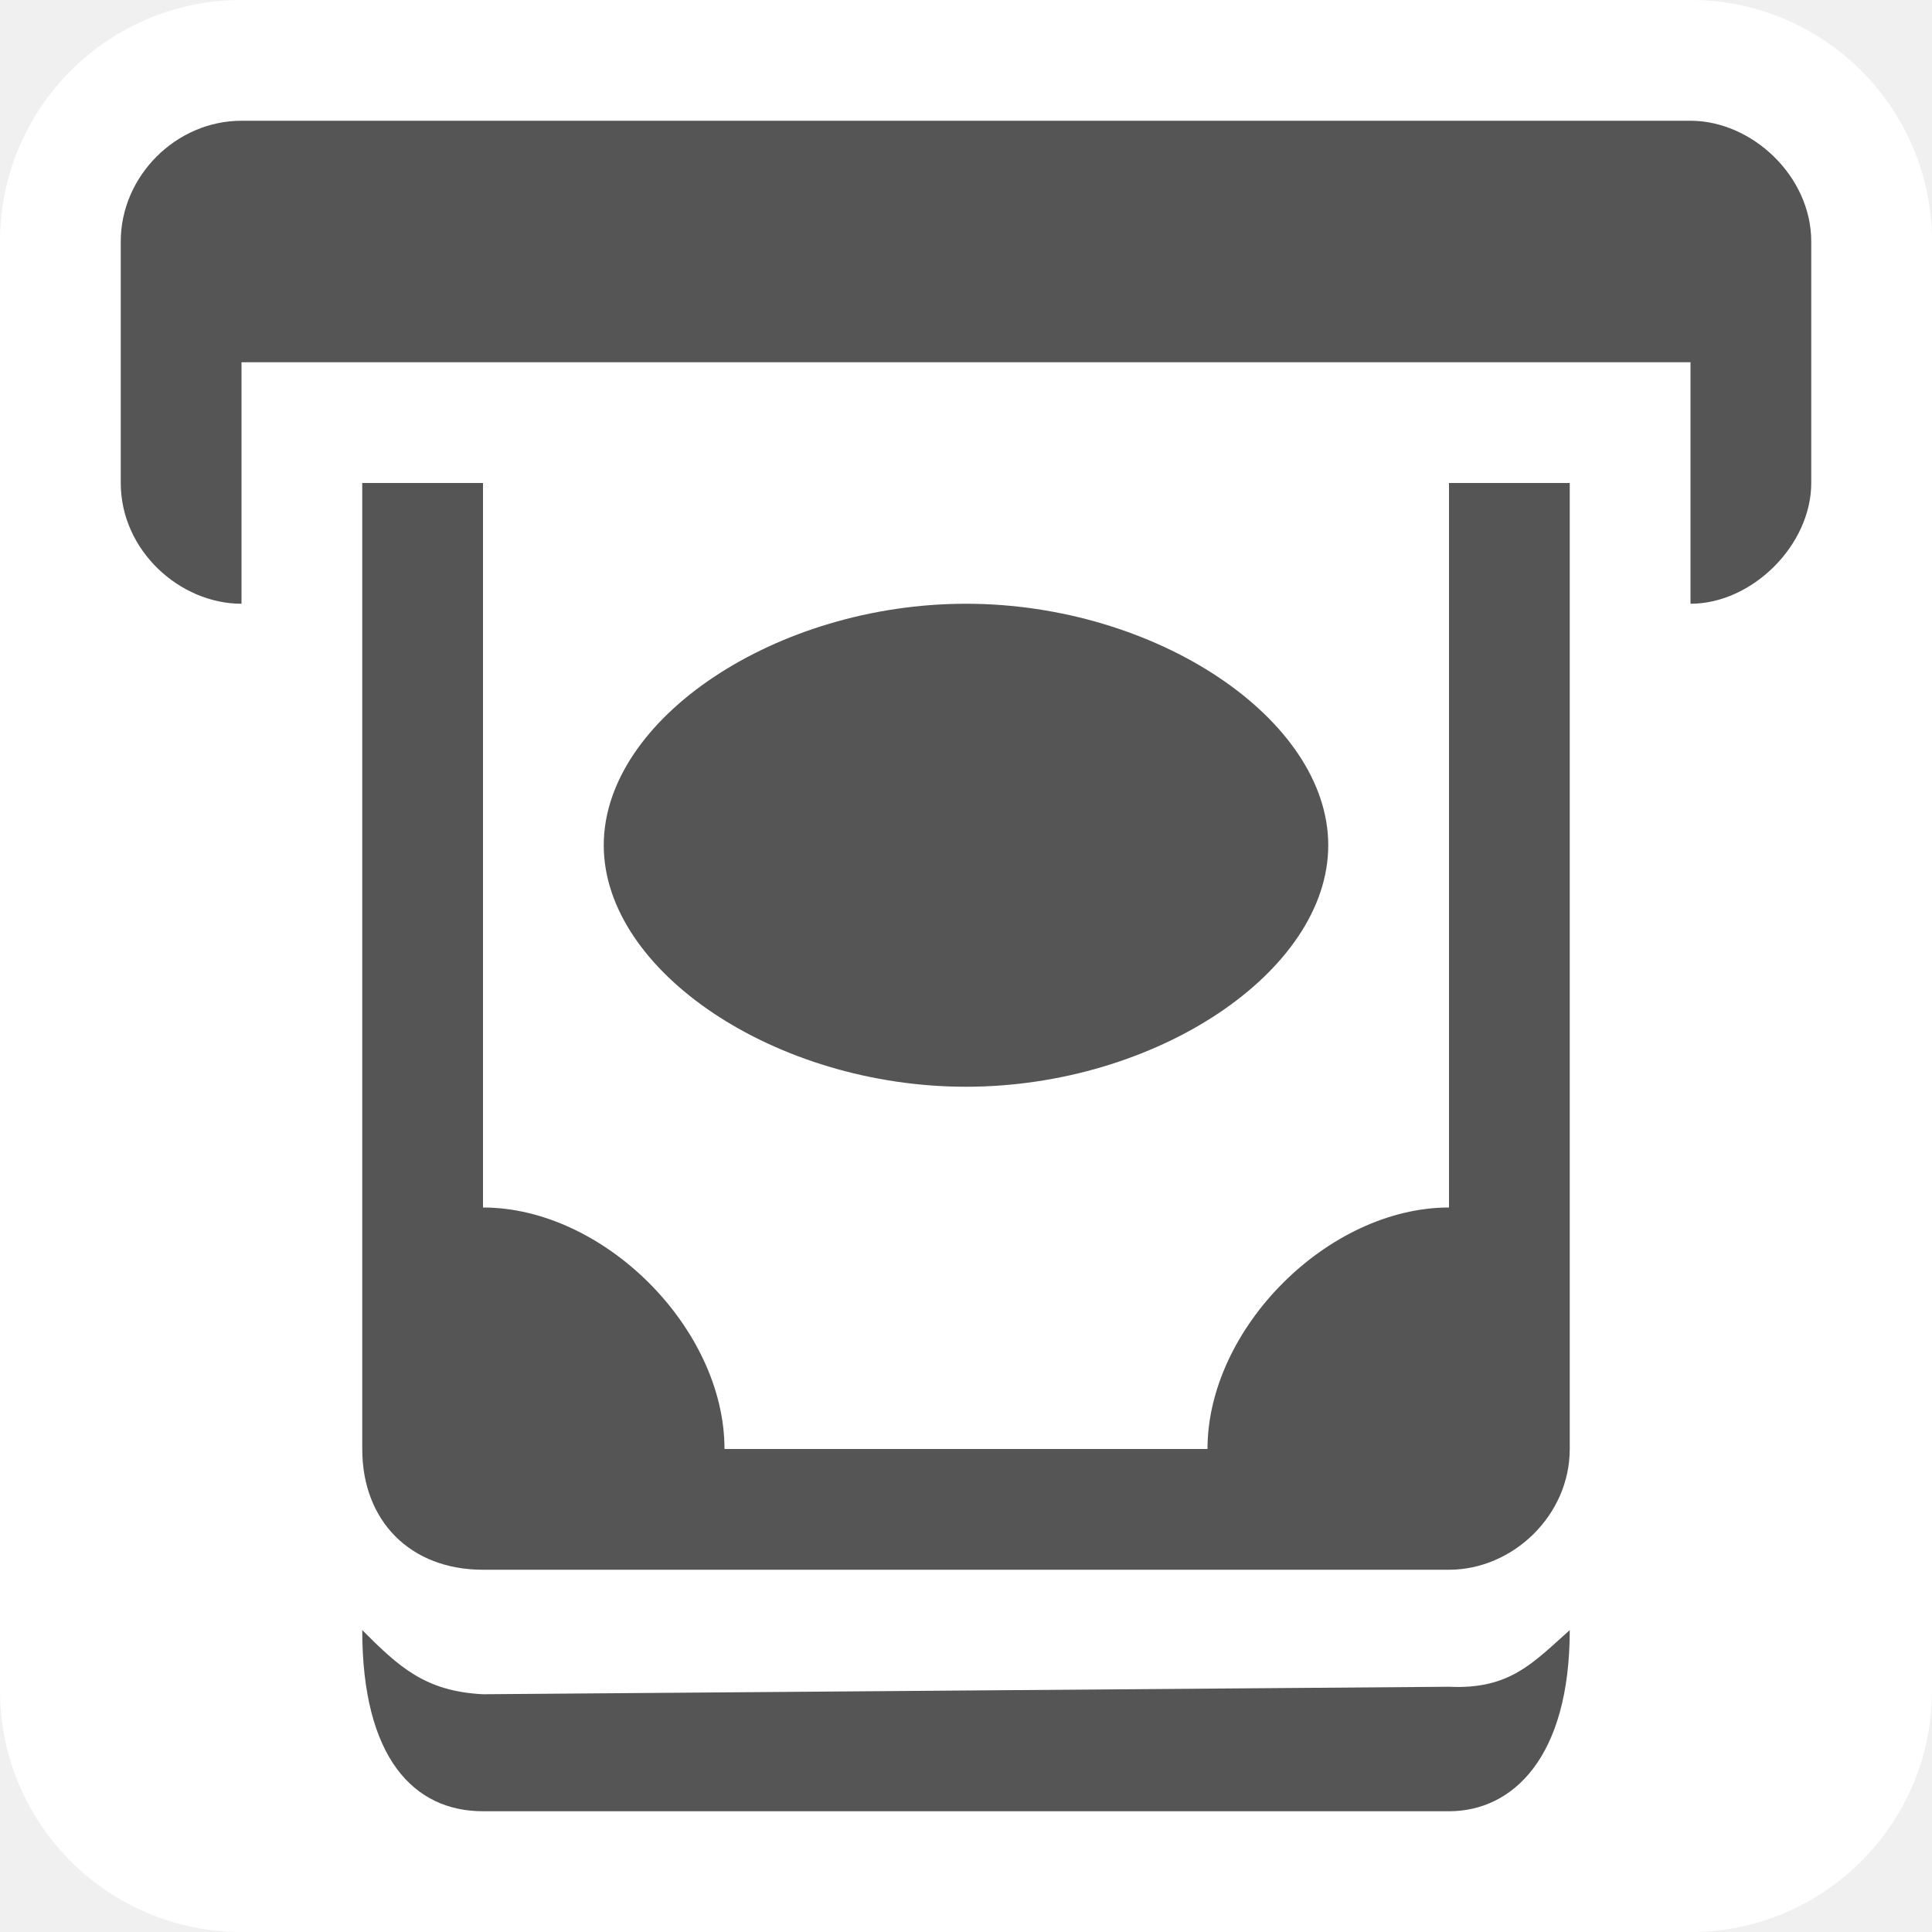
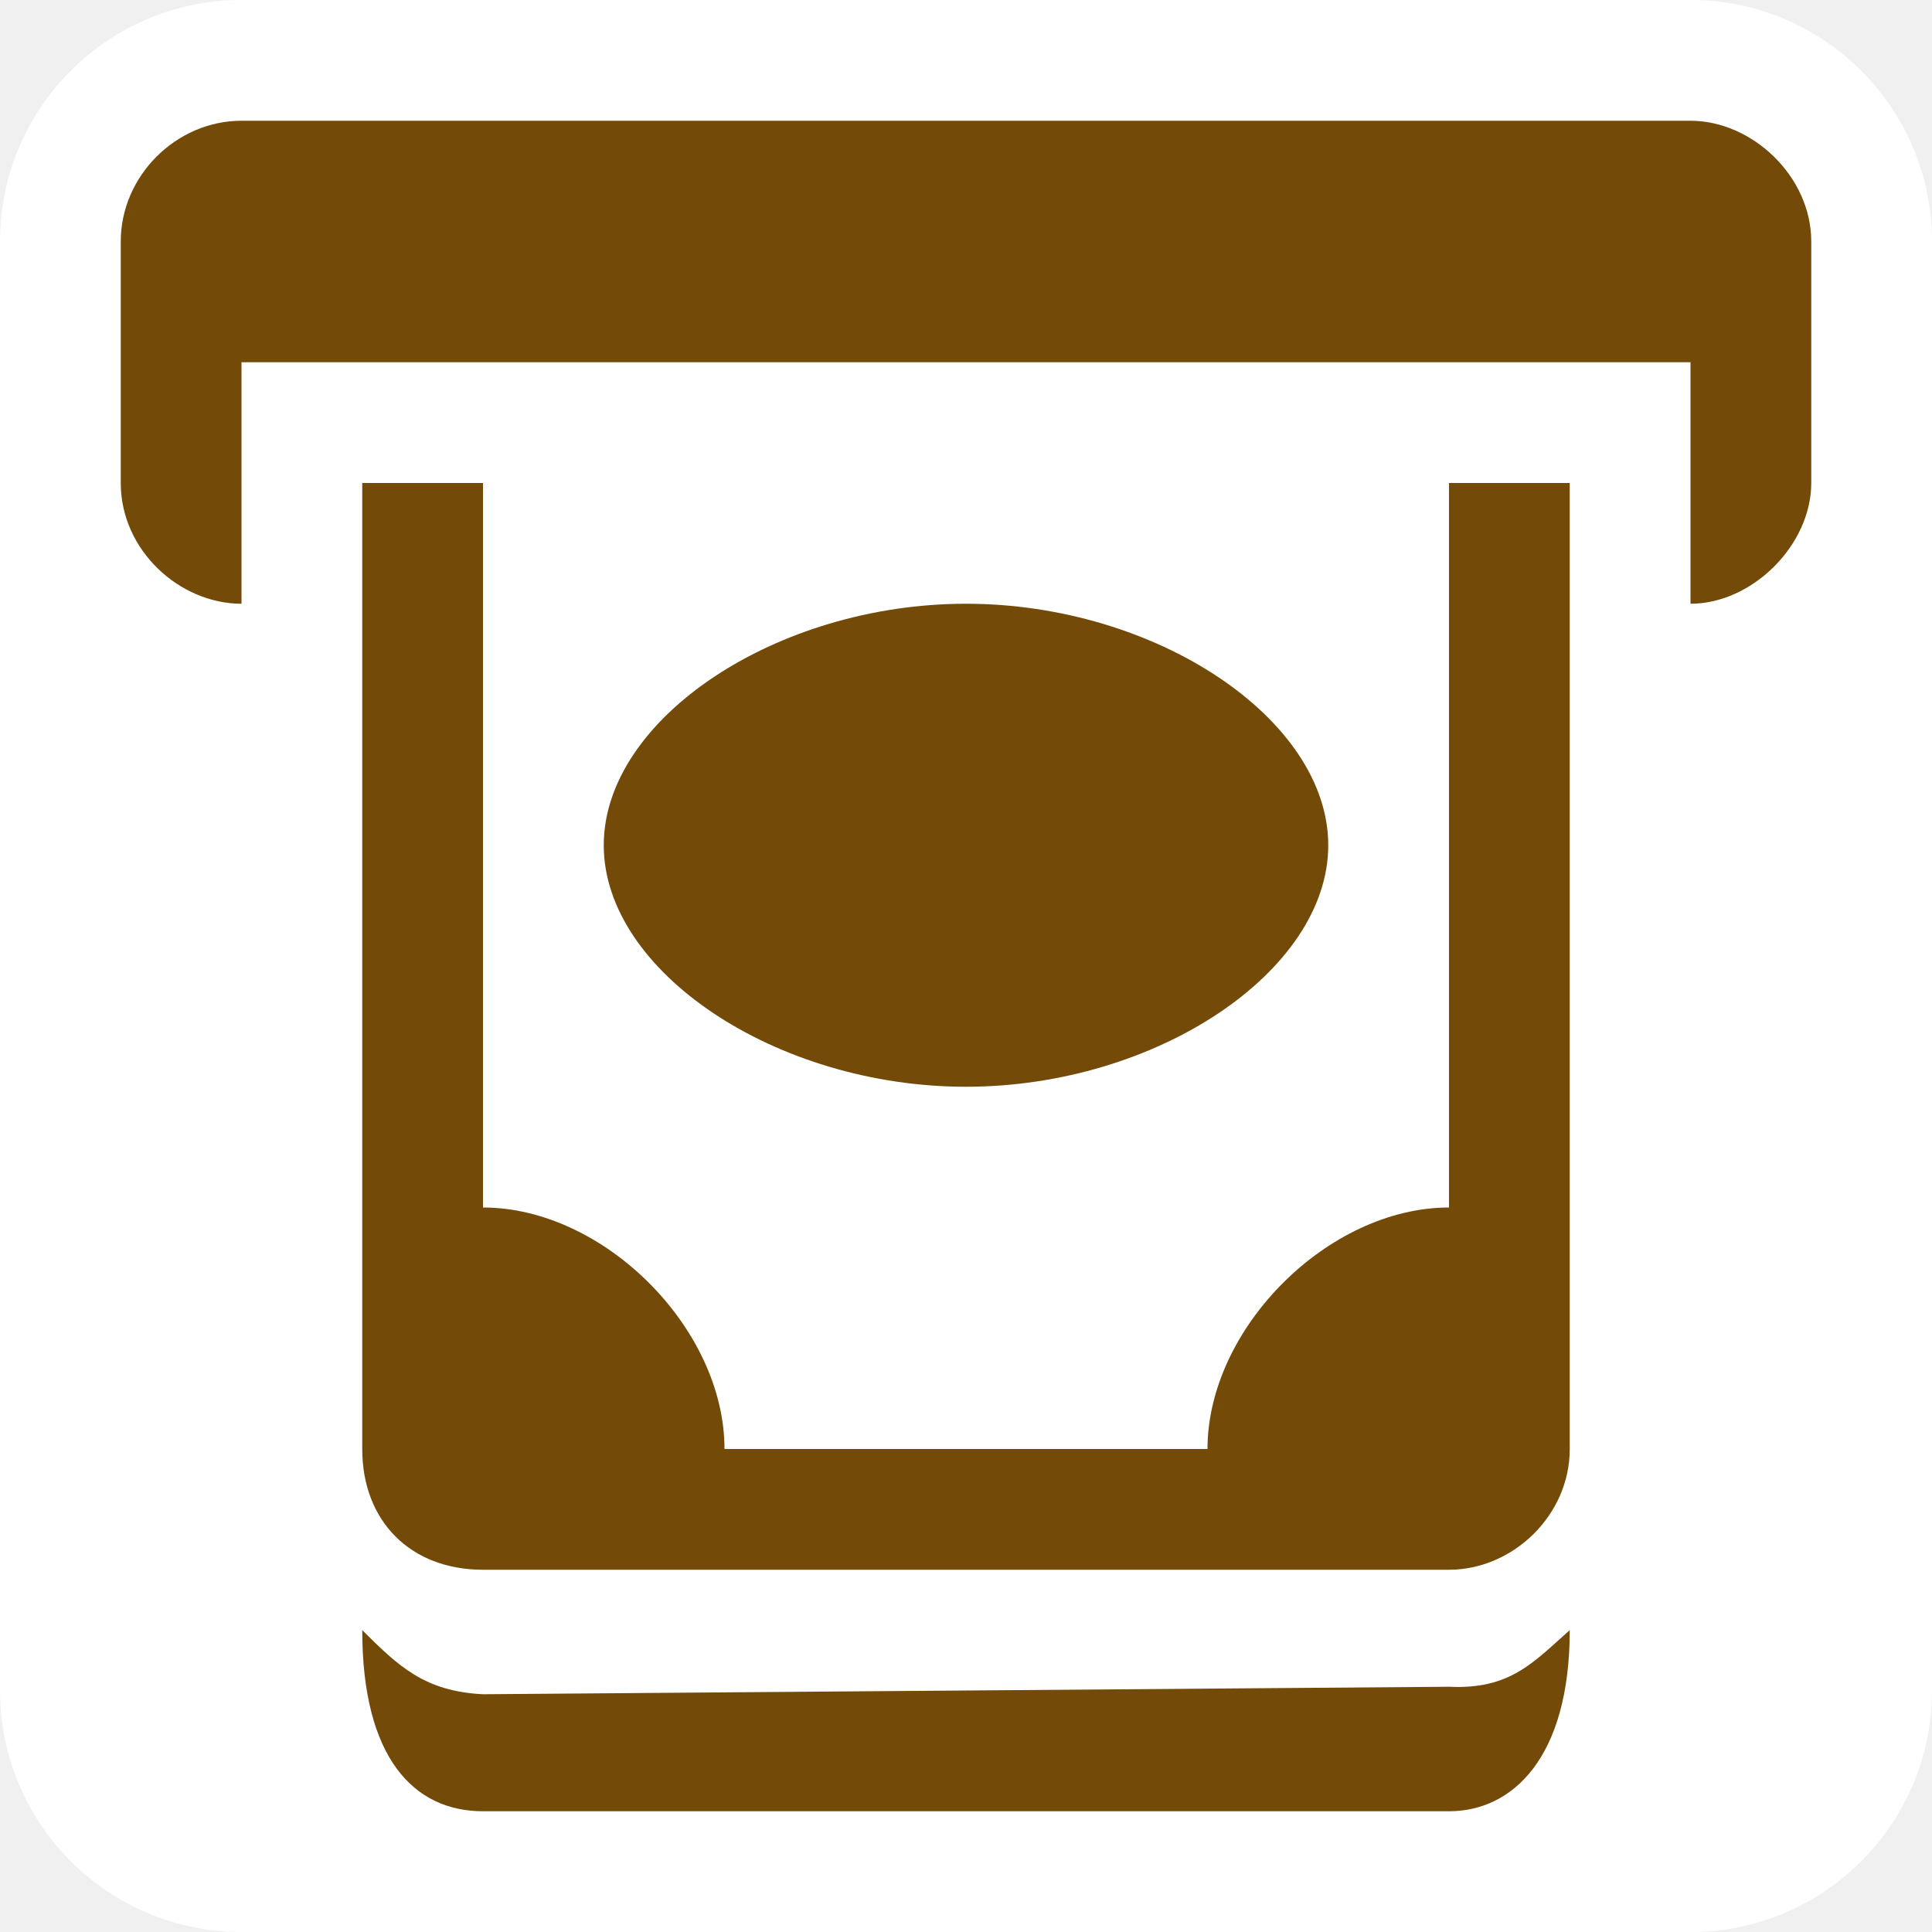
<svg xmlns="http://www.w3.org/2000/svg" version="1.1" width="100%" height="100%" viewBox="0 0 16 16" id="svg2">
  <defs id="defs6" />
  <rect width="16" height="16" x="0" y="0" id="canvas" style="fill:none;stroke:none;visibility:hidden" />
  <rect x="0" y="0" width="16" height="16" rx="2" ry="2" id="shield" style="fill:#ffffff;stroke:none;" />
-   <path d="M 1,0 C 0.458,0 0,0.458 0,1 l 0,2 c 0,0.559 0.489,1 1,1 l 0,-2 12,0 0,2 c 0.511,0 1,-0.486 1,-1 L 14,1 C 14,0.458 13.508,0 13,0 z m 1,3 0,8 c 0,0.599 0.401,1 1,1 l 8,0 c 0.527,0 1,-0.449 1,-1 l 0,-8 -1,0 0,6 C 10,9 9,10 9,11 L 5,11 C 5,10 4,9 3,9 L 3,3 z M 7,4 C 5.429,4 4,4.953 4,6 4,7.047 5.429,8 7,8 8.571,8 10,7.047 10,6 10,4.953 8.571,4 7,4 z M 2,12.5 C 2,13.555 2.425,14 3,14 l 8,0 c 0.527,0 1,-0.445 1,-1.5 -0.305,0.271 -0.497,0.493 -1,0.469 l -8,0.062 C 2.521,13.007 2.305,12.805 2,12.5 z" id="atm" style="fill:#555555;fill-opacity:1" transform="translate(1,1)" />
+   <path d="M 1,0 C 0.458,0 0,0.458 0,1 l 0,2 c 0,0.559 0.489,1 1,1 l 0,-2 12,0 0,2 c 0.511,0 1,-0.486 1,-1 L 14,1 C 14,0.458 13.508,0 13,0 z m 1,3 0,8 c 0,0.599 0.401,1 1,1 l 8,0 c 0.527,0 1,-0.449 1,-1 l 0,-8 -1,0 0,6 C 10,9 9,10 9,11 L 5,11 C 5,10 4,9 3,9 L 3,3 z M 7,4 C 5.429,4 4,4.953 4,6 4,7.047 5.429,8 7,8 8.571,8 10,7.047 10,6 10,4.953 8.571,4 7,4 z M 2,12.5 C 2,13.555 2.425,14 3,14 l 8,0 c 0.527,0 1,-0.445 1,-1.5 -0.305,0.271 -0.497,0.493 -1,0.469 l -8,0.062 C 2.521,13.007 2.305,12.805 2,12.5 z" id="atm" style="fill:#734a08;fill-opacity:1" transform="translate(1,1)" />
</svg>
